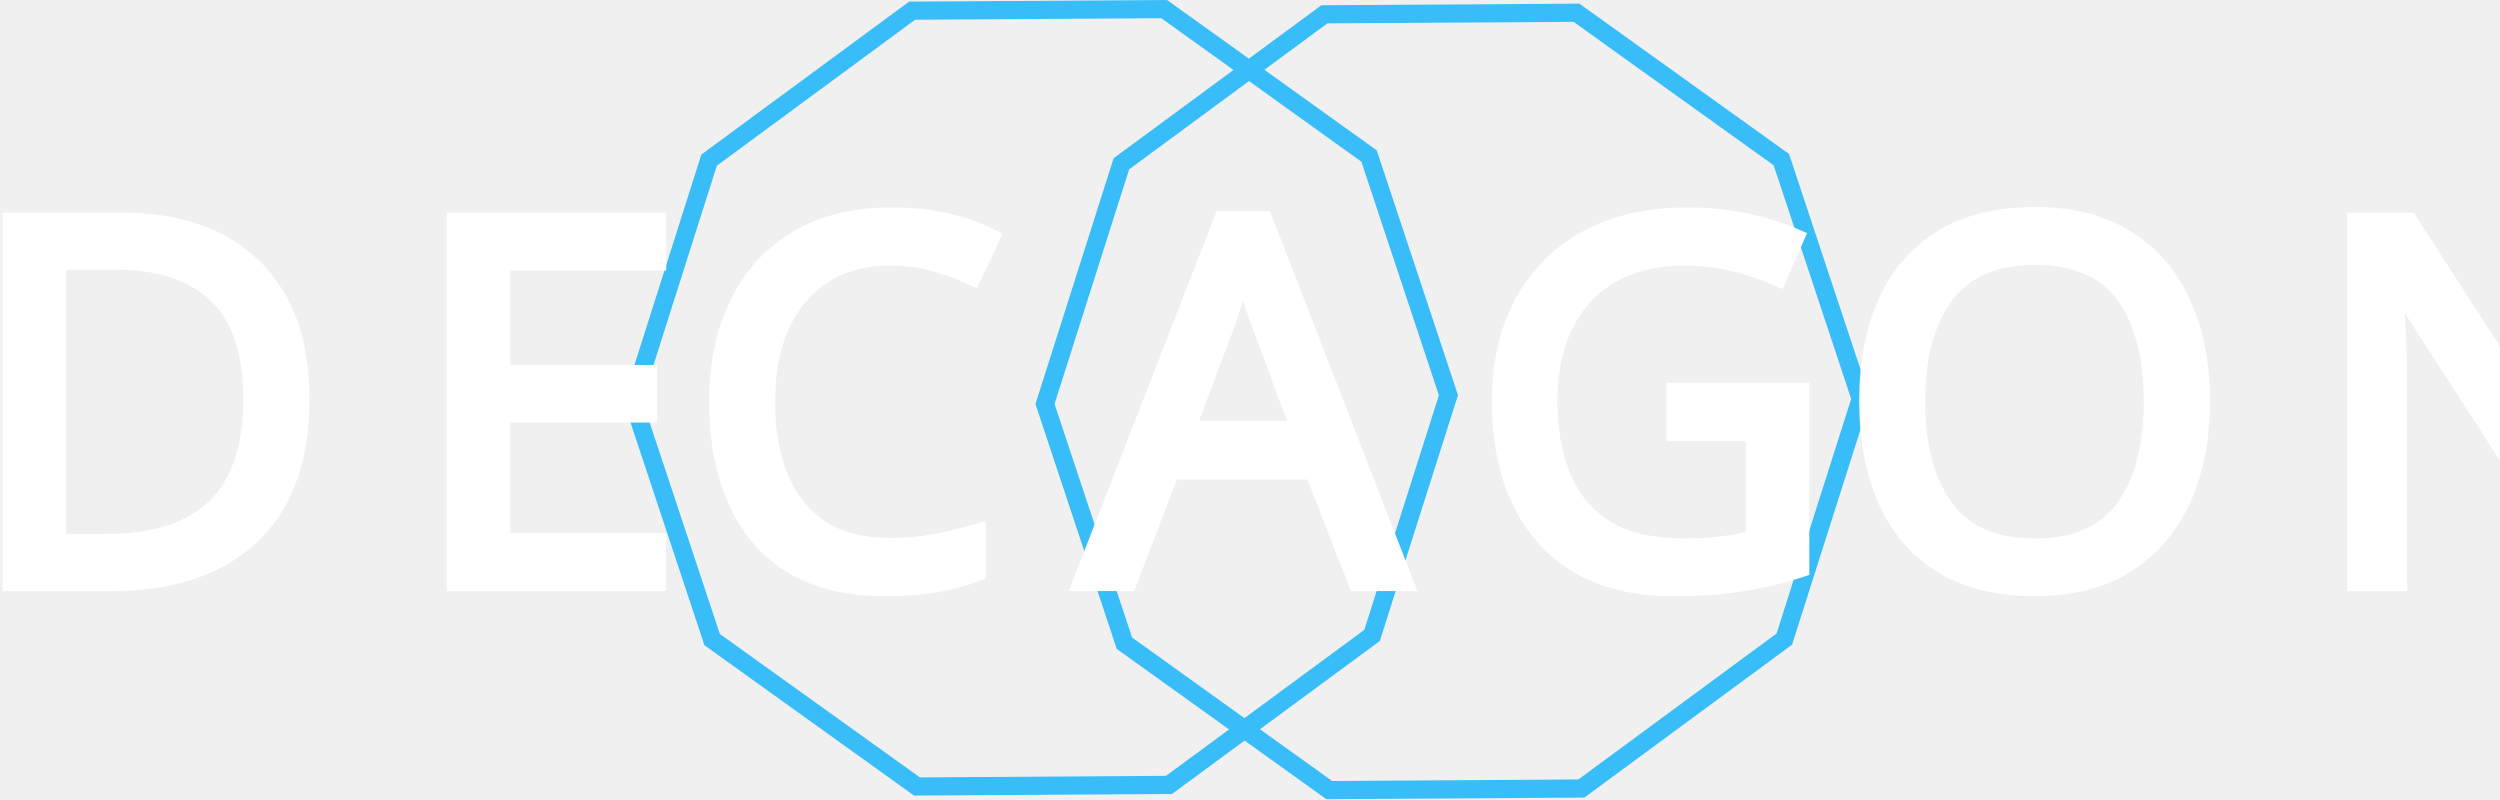
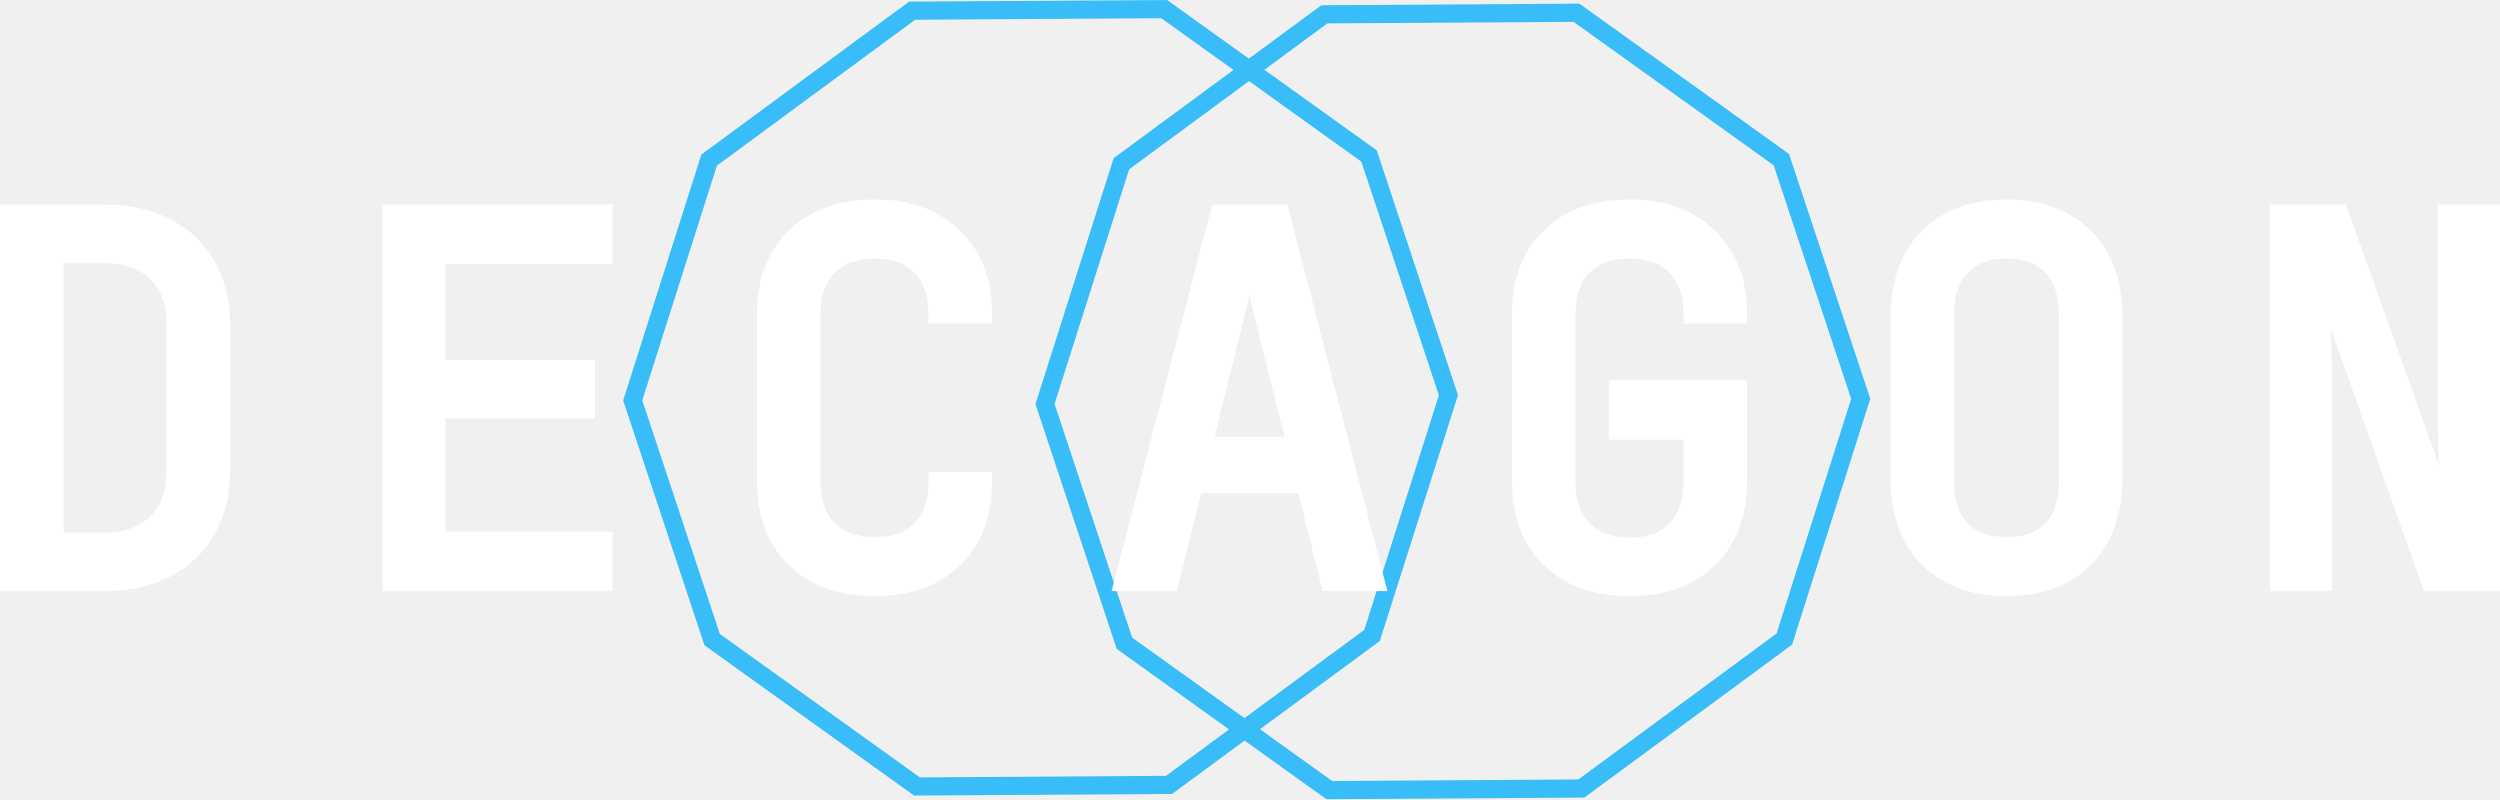
<svg xmlns="http://www.w3.org/2000/svg" width="174.766mm" height="55.87mm" viewBox="0 0 174.766 55.87" version="1.1" id="svg1">
  <defs id="defs1">
    <rect x="16.469" y="236.552" width="634.798" height="242.541" id="rect1" />
  </defs>
  <g id="layer1" transform="translate(4.5776368e-8,-72.19189)">
    <path style="fill:#ffffff;fill-opacity:0;stroke:#38bdf8;stroke-width:1.27;stroke-opacity:1" id="path2" d="M 66.815,53.601 49.194,53.712 34.873,43.444 29.322,26.72 34.662,9.926 48.853,-0.521 66.475,-0.631 80.796,9.637 86.346,26.361 81.006,43.154 Z" transform="translate(14.90914,73.45963)" />
    <path style="fill:#ffffff;fill-opacity:0;stroke:#38bdf8;stroke-width:1.27;stroke-opacity:1" id="path2-9" d="M 66.815,53.601 49.194,53.712 34.873,43.444 29.322,26.72 34.662,9.926 48.853,-0.521 66.475,-0.631 80.796,9.637 86.346,26.361 81.006,43.154 Z" transform="translate(43.73052,73.71349)" />
-     <text xml:space="preserve" style="font-weight:500;font-size:50.8px;line-height:0;font-family:'JetBrainsMono Nerd Font';-inkscape-font-specification:'JetBrainsMono Nerd Font, Medium';letter-spacing:5.292px;fill:#ffffff;stroke:#ffffff;stroke-width:1.27" x="-2.611" y="112.876" id="text2">
-       <tspan id="tspan2" style="font-style:normal;font-variant:normal;font-weight:normal;font-stretch:normal;font-size:35.278px;line-height:0;font-family:'JetBrainsMono Nerd Font';-inkscape-font-specification:'JetBrainsMono Nerd Font, Normal';font-variant-ligatures:normal;font-variant-caps:normal;font-variant-numeric:normal;font-variant-east-asian:normal;letter-spacing:5.292px;stroke-width:1.27" x="-2.611" y="112.876">DE<tspan id="tspan4" style="letter-spacing:5.292px">CAG</tspan>ON</tspan>
-     </text>
+     <g id="text2" style="font-weight:500;font-size:50.8px;line-height:0;font-family:'JetBrainsMono Nerd Font';-inkscape-font-specification:'JetBrainsMono Nerd Font, Medium';letter-spacing:5.292px;fill:#ffffff;stroke:#ffffff;stroke-width:1.27" aria-label="DECAGON">
+       <path style="font-weight:normal;font-size:35.278px;-inkscape-font-specification:'JetBrainsMono Nerd Font, Normal'" d="M 0.635,112.876 V 87.124 H 7.303 q 2.505,0 4.304,0.953 1.834,0.953 2.822,2.681 1.023,1.729 1.023,4.092 v 10.266 q 0,2.364 -1.023,4.128 -0.988,1.729 -2.822,2.681 -1.799,0.953 -4.304,0.953 z m 3.175,-2.822 h 3.493 q 2.328,0 3.634,-1.305 1.341,-1.305 1.341,-3.634 V 94.849 q 0,-2.293 -1.341,-3.598 Q 9.631,89.946 7.303,89.946 H 3.81 Z M 27.376,112.876 V 87.124 h 14.817 v 2.893 H 30.515 v 7.973 h 10.442 v 2.822 h -10.442 v 9.172 h 11.677 v 2.893 z" id="path1" />
+       <path d="m 61.172,113.229 q -3.528,0 -5.574,-1.976 -2.046,-1.976 -2.046,-5.433 V 94.179 q 0,-3.457 2.046,-5.433 2.046,-1.976 5.574,-1.976 3.457,0 5.503,2.011 2.046,1.976 2.046,5.398 h -3.175 q 0,-2.187 -1.164,-3.351 -1.129,-1.199 -3.21,-1.199 -2.081,0 -3.281,1.199 -1.164,1.164 -1.164,3.351 v 11.642 q 0,2.187 1.164,3.387 1.199,1.164 3.281,1.164 2.081,0 3.21,-1.164 1.164,-1.199 1.164,-3.387 h 3.175 q 0,3.422 -2.046,5.433 -2.046,1.976 -5.503,1.976 z m 17.357,-0.353 6.703,-25.753 h 4.269 l 6.668,25.753 h -3.21 l -1.693,-6.844 h -7.796 l -1.693,6.844 z m 5.574,-9.525 h 6.491 l -1.976,-7.938 q -0.564,-2.258 -0.882,-3.775 -0.318,-1.517 -0.388,-1.976 -0.071,0.459 -0.388,1.976 -0.318,1.517 -0.882,3.739 z m 29.845,9.878 q -3.528,0 -5.574,-1.976 -2.046,-1.976 -2.046,-5.433 V 94.179 q 0,-3.457 2.046,-5.433 2.046,-1.976 5.574,-1.976 3.457,0 5.503,2.011 2.046,1.976 2.046,5.398 h -3.175 q 0,-2.187 -1.164,-3.351 -1.129,-1.199 -3.21,-1.199 -2.081,0 -3.281,1.164 -1.164,1.164 -1.164,3.351 v 11.677 q 0,2.187 1.164,3.387 1.199,1.199 3.281,1.199 2.081,0 3.21,-1.199 1.164,-1.199 1.164,-3.387 v -3.528 h -5.221 v -2.893 h 8.396 v 6.421 q 0,3.422 -2.046,5.433 -2.046,1.976 -5.503,1.976 z" id="path3" />
+       <path style="font-weight:normal;font-size:35.278px;-inkscape-font-specification:'JetBrainsMono Nerd Font, Normal'" d="m 140.264,113.229 q -3.457,0 -5.468,-2.011 -2.011,-2.011 -2.011,-5.75 V 94.532 q 0,-3.739 2.011,-5.75 2.011,-2.011 5.468,-2.011 3.457,0 5.468,2.011 2.011,2.011 2.011,5.715 v 10.971 q 0,3.739 -2.011,5.75 -2.011,2.011 -5.468,2.011 z m 0,-2.857 q 2.081,0 3.175,-1.164 1.129,-1.199 1.129,-3.387 V 94.179 q 0,-2.187 -1.129,-3.351 -1.094,-1.199 -3.175,-1.199 -2.046,0 -3.175,1.199 -1.129,1.164 -1.129,3.351 v 11.642 q 0,2.187 1.129,3.387 1.129,1.164 3.175,1.164 z m 19.05,2.505 V 87.124 h 4.233 l 7.867,22.049 q -0.071,-0.882 -0.176,-2.152 -0.071,-1.305 -0.141,-2.716 -0.035,-1.446 -0.035,-2.716 V 87.124 h 3.069 V 112.876 h -4.233 L 162.066,90.828 q 0.07,0.847 0.141,2.152 0.071,1.27 0.106,2.716 0.071,1.411 0.071,2.716 V 112.876 Z" id="path4" />
+     </g>
    <text xml:space="preserve" style="font-style:normal;font-variant:normal;font-weight:normal;font-stretch:normal;font-size:35.278px;line-height:0;font-family:'JetBrainsMono Nerd Font';-inkscape-font-specification:'JetBrainsMono Nerd Font, Normal';font-variant-ligatures:normal;font-variant-caps:normal;font-variant-numeric:normal;font-variant-east-asian:normal;letter-spacing:2.111px;fill:#ffffff;fill-opacity:1;stroke:#f8f8f8;stroke-width:1.27;stroke-opacity:1" x="2.641" y="161.394" id="text3">
      <tspan id="tspan3" style="fill:#ffffff;fill-opacity:1;stroke:#f8f8f8;stroke-width:1.27;stroke-opacity:1" x="2.641" y="161.394" />
    </text>
  </g>
</svg>
